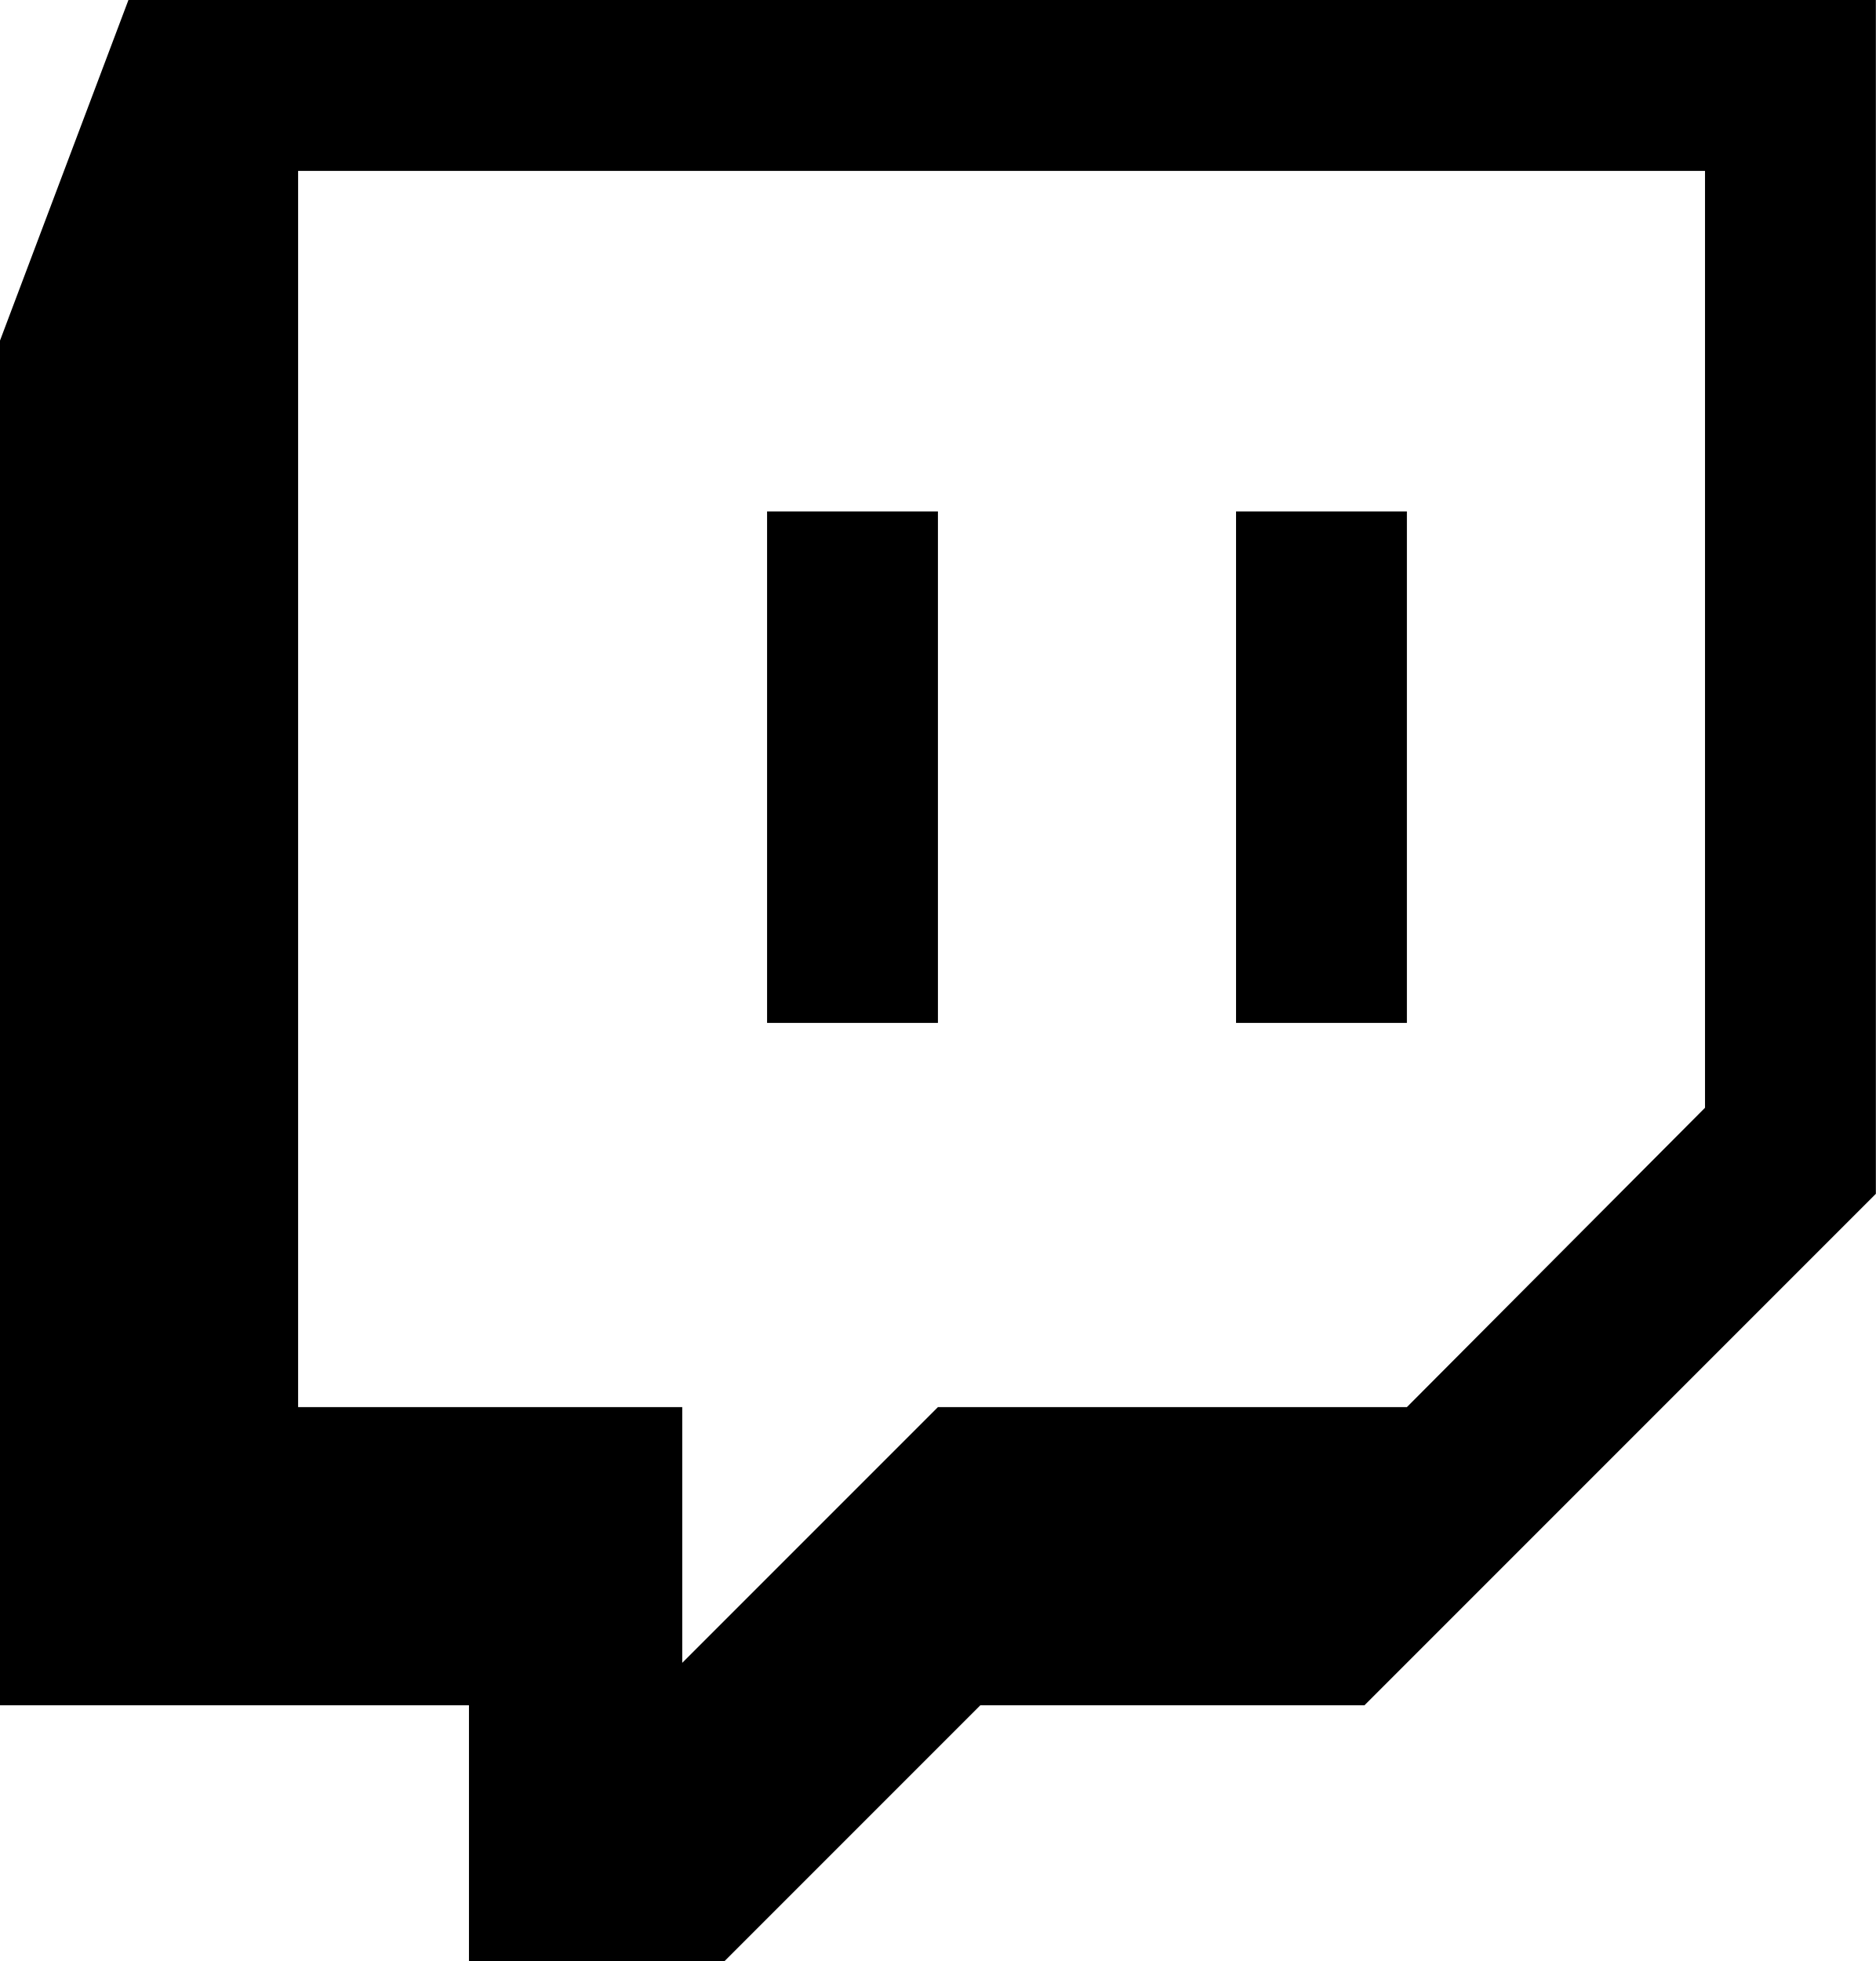
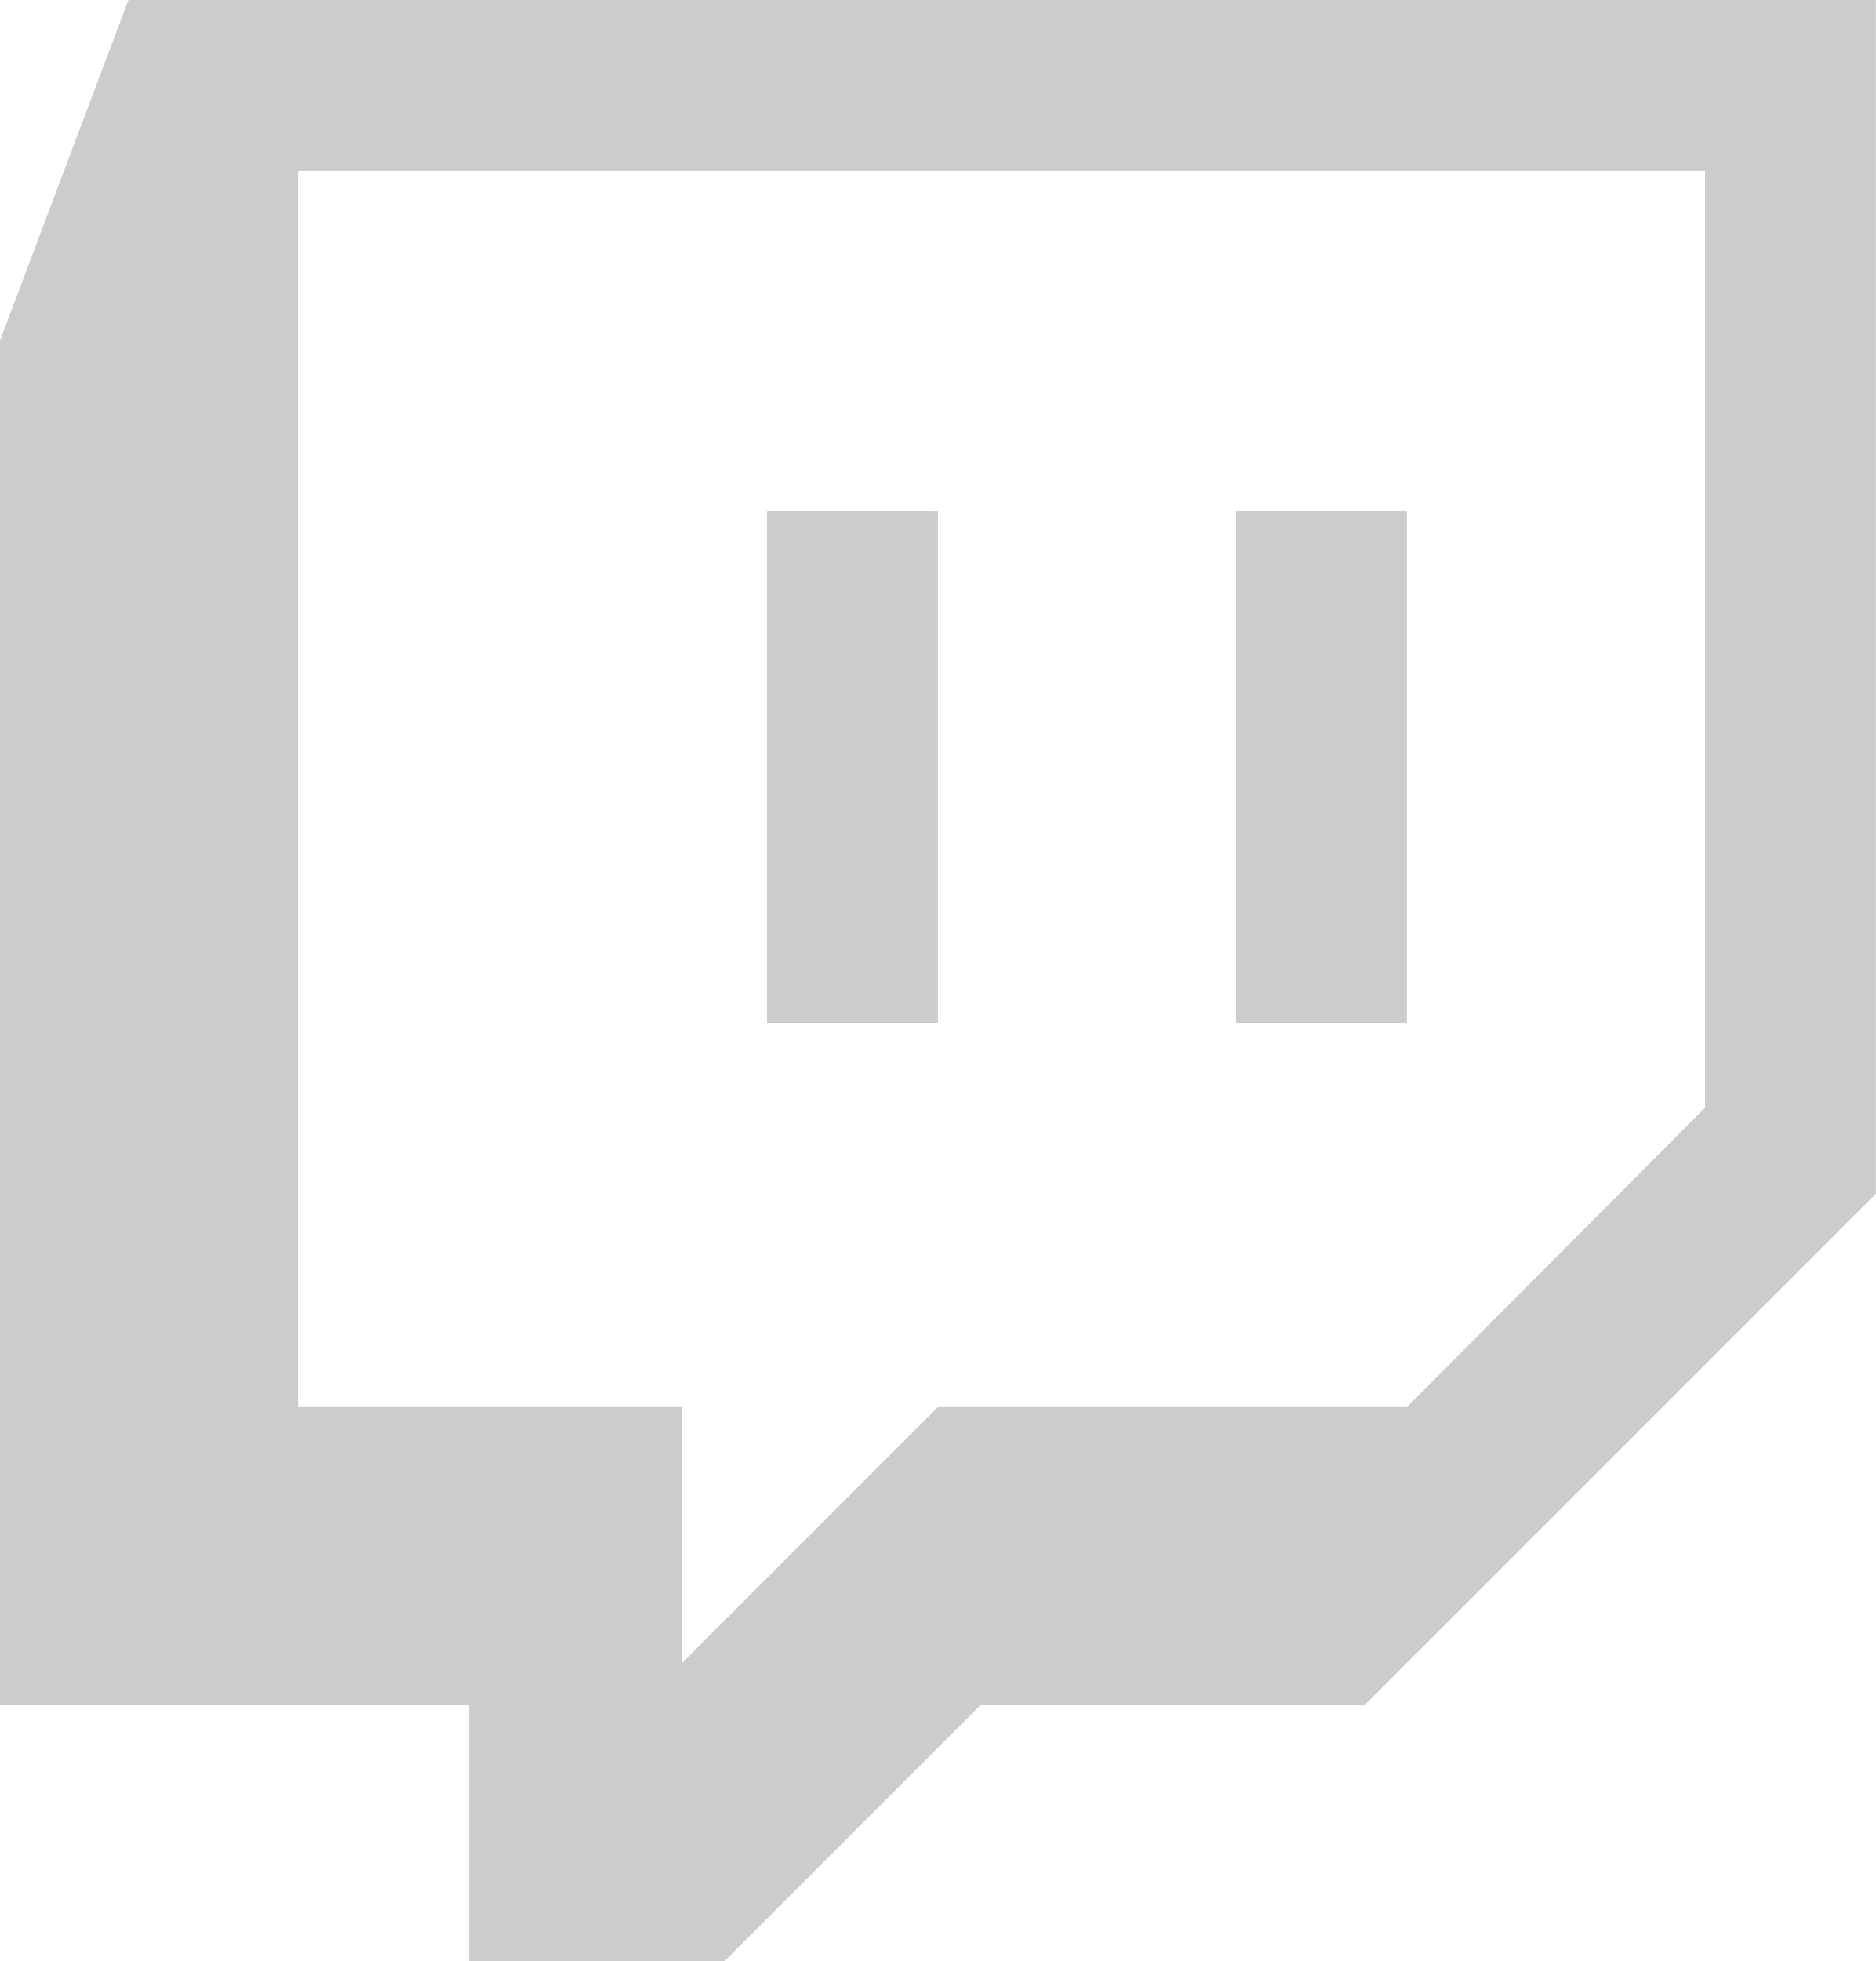
- <svg xmlns="http://www.w3.org/2000/svg" version="1.1" id="Ebene_1" viewBox="100 0 1592 1664" xml:space="preserve">
+ <svg xmlns="http://www.w3.org/2000/svg" version="1.1" viewBox="100 0 1592 1664" xml:space="preserve" fill="rgba(0,0,0,0.2)">
  <path d="M896,434v434H751V434H896z M1294,434v434h-145V434H1294z M1294,1194l253-254V145H353v1049h326v217l217-217H1294z M1692,0  v1013l-434,434H932l-217,217H498v-217H100V289L209,0H1692z" />
</svg>
